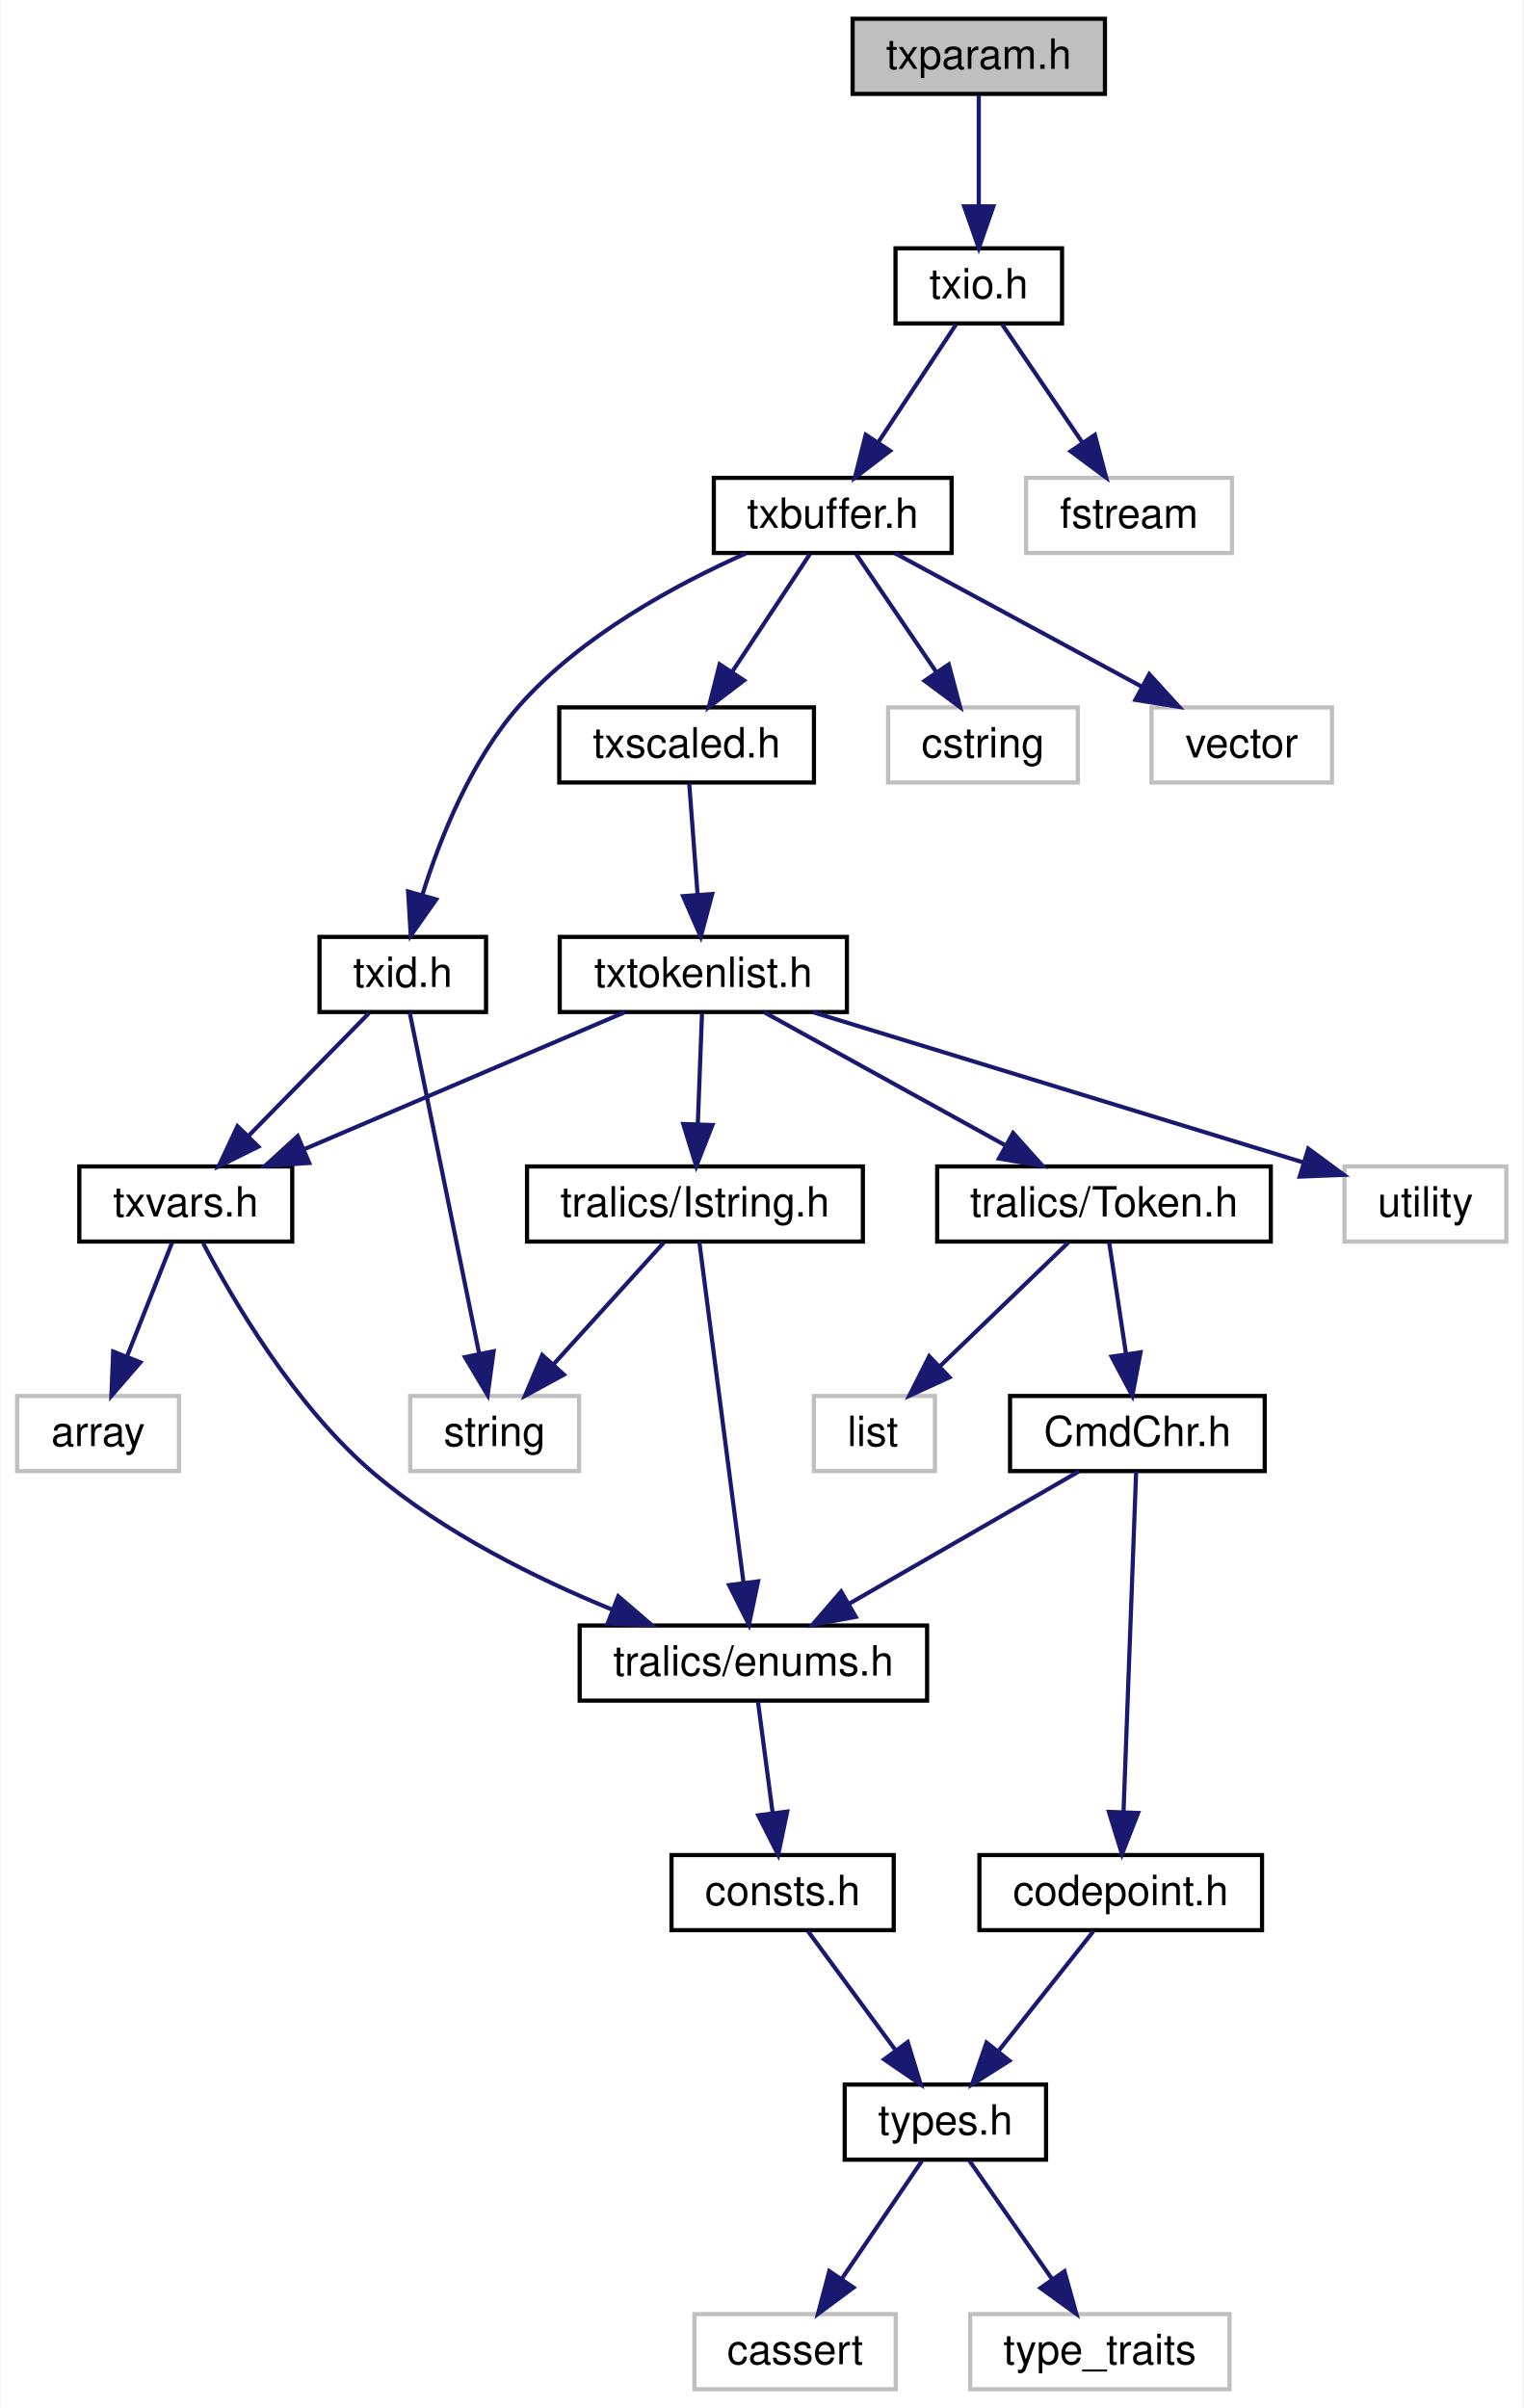
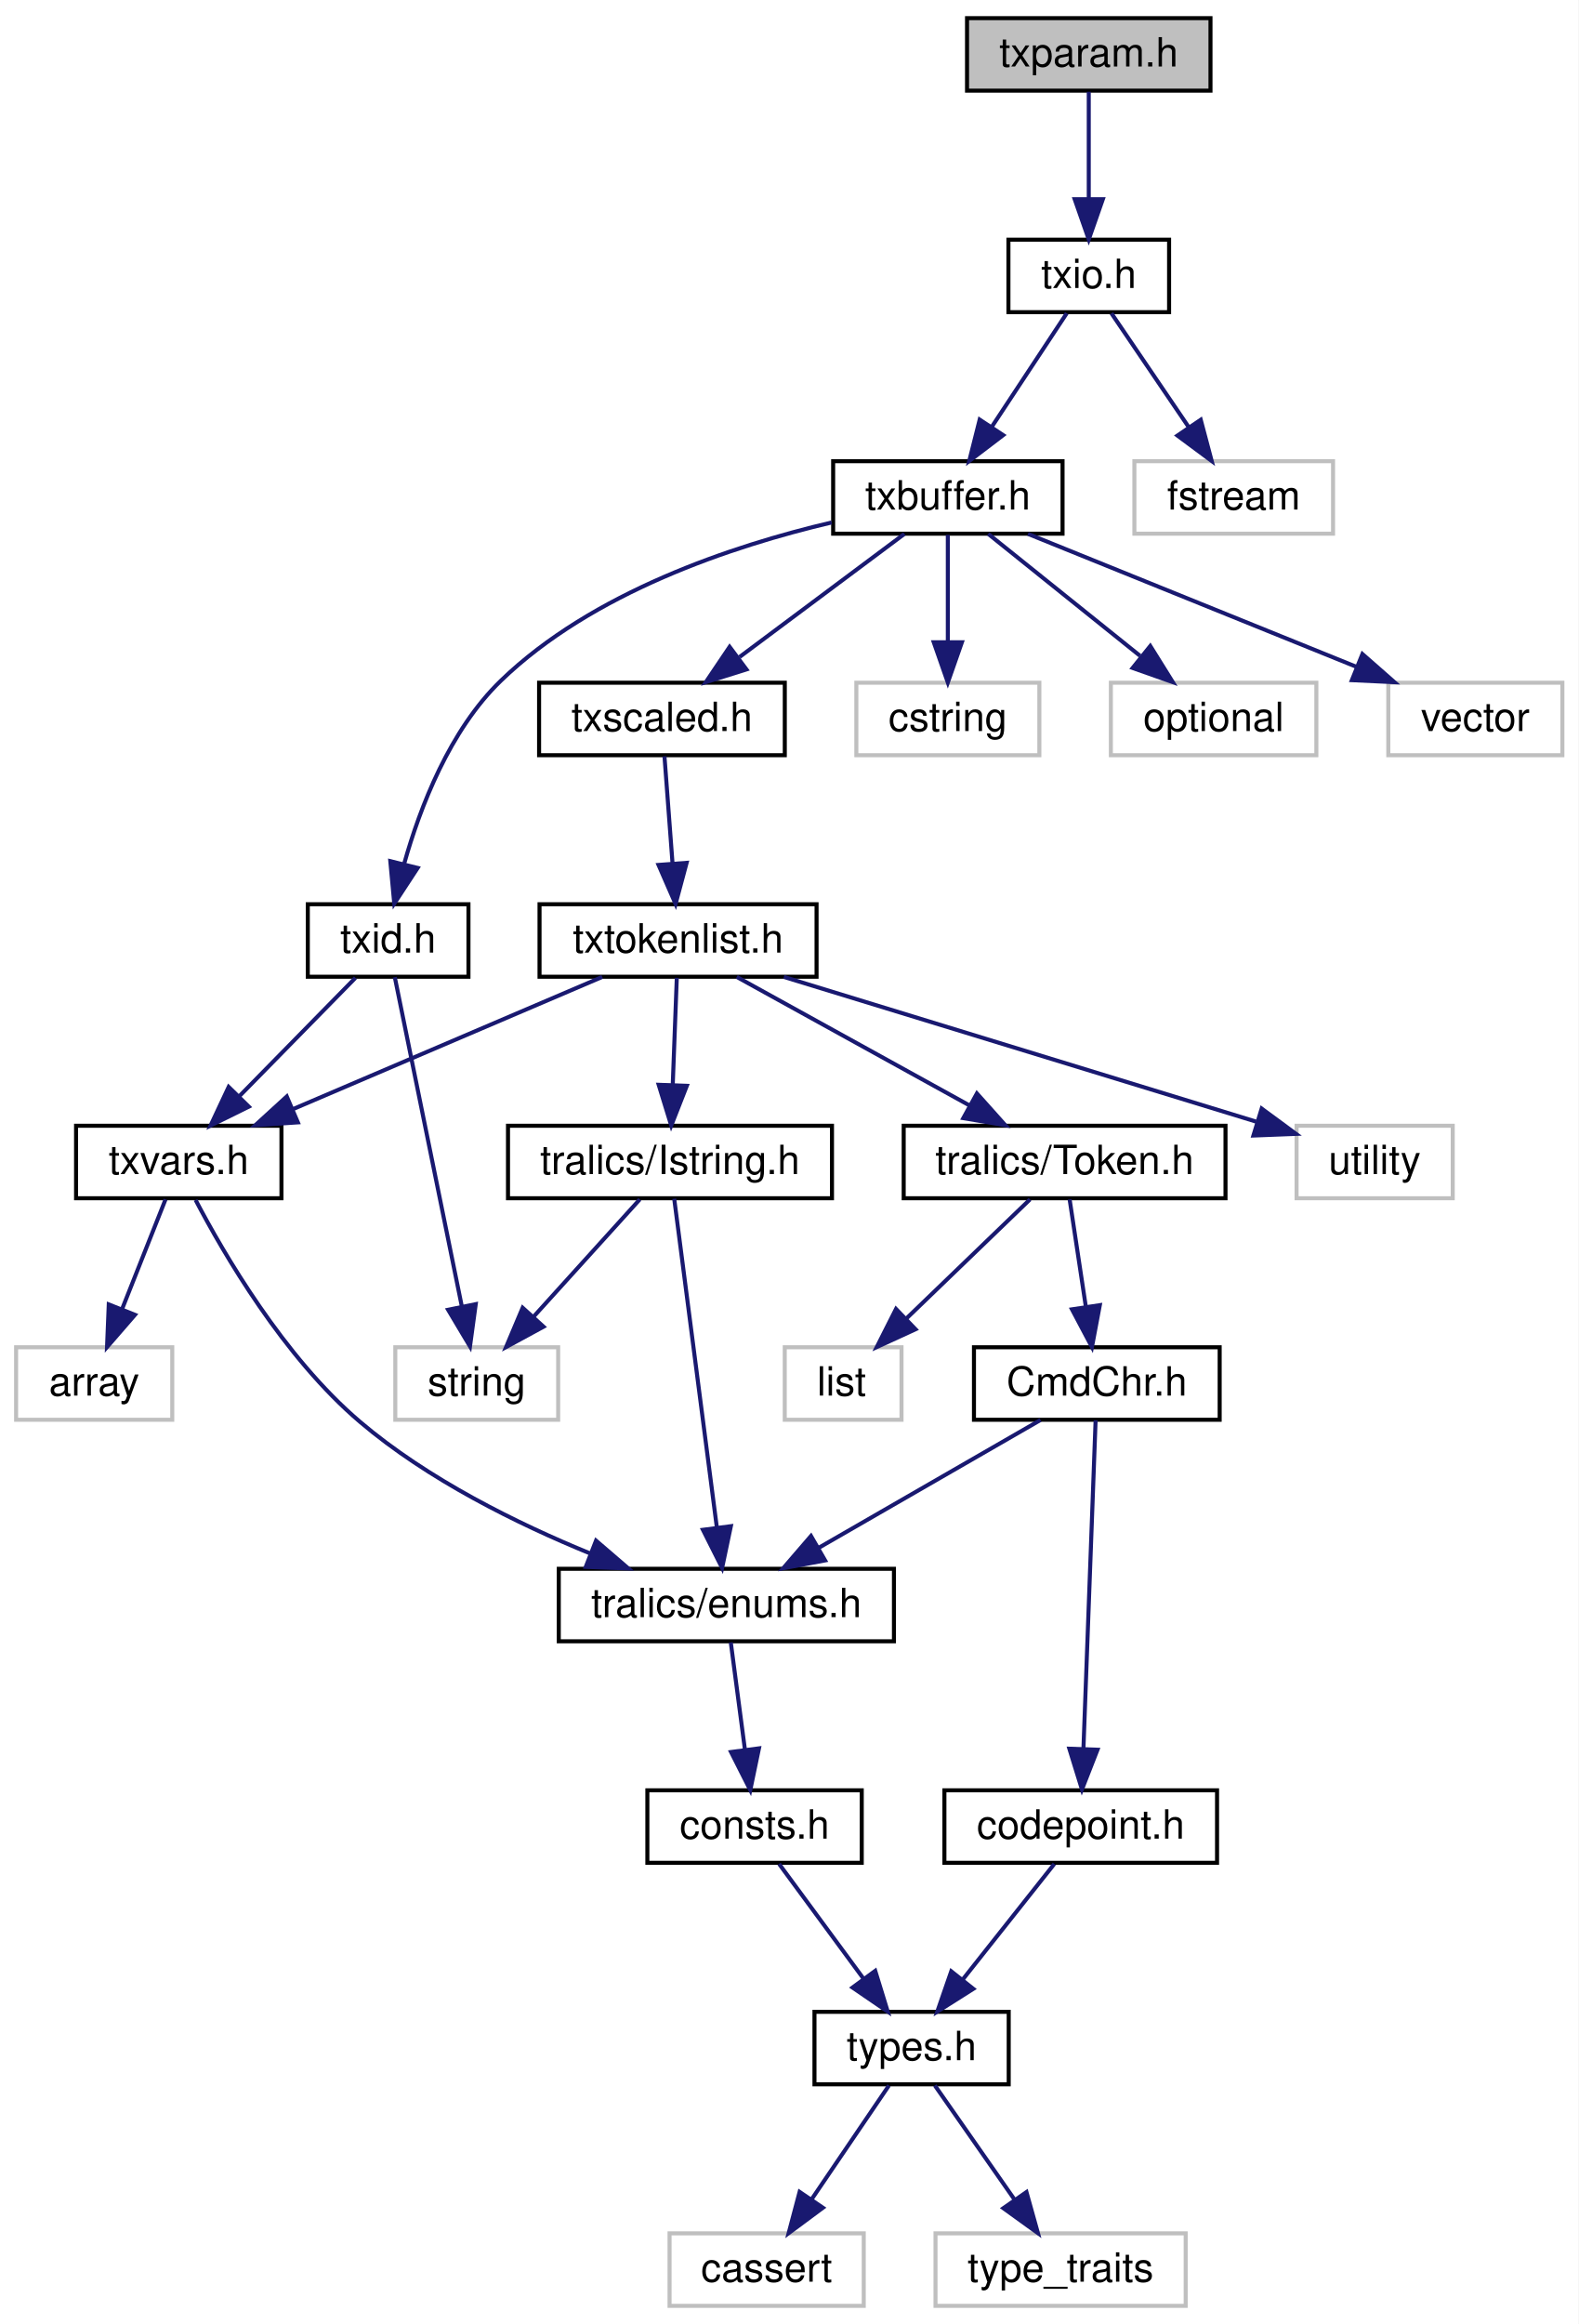
- <svg xmlns="http://www.w3.org/2000/svg" xmlns:xlink="http://www.w3.org/1999/xlink" width="365pt" height="577pt" viewBox="0.00 0.00 364.78 577.00">
+ <svg xmlns="http://www.w3.org/2000/svg" xmlns:xlink="http://www.w3.org/1999/xlink" width="392pt" height="577pt" viewBox="0.00 0.00 392.01 577.00">
  <g id="graph0" class="graph" transform="scale(1 1) rotate(0) translate(4 573)">
-     <polygon fill="white" stroke="transparent" points="-4,4 -4,-573 360.78,-573 360.78,4 -4,4" />
+     <polygon fill="white" stroke="transparent" points="-4,4 -4,-573 388.01,-573 388.01,4 -4,4" />
    <g id="node1" class="node">
      <g id="a_node1">
        <a xlink:title=" ">
-           <polygon fill="#bfbfbf" stroke="black" points="200.16,-550.5 200.16,-568.5 260.62,-568.5 260.62,-550.5 200.16,-550.5" />
-           <text text-anchor="middle" x="230.39" y="-556.5" font-family="Helvetica,sans-Serif" font-size="10.00">txparam.h</text>
+           <polygon fill="#bfbfbf" stroke="black" points="236.16,-550.5 236.16,-568.5 296.62,-568.5 296.62,-550.5 236.16,-550.5" />
+           <text text-anchor="middle" x="266.39" y="-556.5" font-family="Helvetica,sans-Serif" font-size="10.00">txparam.h</text>
        </a>
      </g>
    </g>
    <g id="node2" class="node">
      <g id="a_node2">
        <a xlink:href="../../de/d29/txio_8h.html" target="_top" xlink:title=" ">
-           <polygon fill="white" stroke="black" points="210.44,-495.5 210.44,-513.5 250.34,-513.5 250.34,-495.5 210.44,-495.5" />
-           <text text-anchor="middle" x="230.39" y="-501.5" font-family="Helvetica,sans-Serif" font-size="10.00">txio.h</text>
+           <polygon fill="white" stroke="black" points="246.44,-495.5 246.44,-513.5 286.34,-513.5 286.34,-495.5 246.44,-495.5" />
+           <text text-anchor="middle" x="266.39" y="-501.5" font-family="Helvetica,sans-Serif" font-size="10.00">txio.h</text>
        </a>
      </g>
    </g>
    <g id="edge1" class="edge">
-       <path fill="none" stroke="midnightblue" d="M230.39,-550.22C230.39,-543.18 230.39,-532.81 230.39,-523.83" />
-       <polygon fill="midnightblue" stroke="midnightblue" points="233.89,-523.55 230.39,-513.55 226.89,-523.55 233.89,-523.55" />
+       <path fill="none" stroke="midnightblue" d="M266.39,-550.22C266.39,-543.18 266.39,-532.81 266.39,-523.83" />
+       <polygon fill="midnightblue" stroke="midnightblue" points="269.89,-523.55 266.39,-513.55 262.89,-523.55 269.89,-523.55" />
    </g>
    <g id="node3" class="node">
      <g id="a_node3">
        <a xlink:href="../../dd/d74/txbuffer_8h.html" target="_top" xlink:title=" ">
-           <polygon fill="white" stroke="black" points="166.91,-440.5 166.91,-458.5 223.88,-458.5 223.88,-440.5 166.91,-440.5" />
-           <text text-anchor="middle" x="195.39" y="-446.5" font-family="Helvetica,sans-Serif" font-size="10.00">txbuffer.h</text>
+           <polygon fill="white" stroke="black" points="202.91,-440.5 202.91,-458.5 259.88,-458.5 259.88,-440.5 202.91,-440.5" />
+           <text text-anchor="middle" x="231.39" y="-446.5" font-family="Helvetica,sans-Serif" font-size="10.00">txbuffer.h</text>
        </a>
      </g>
    </g>
    <g id="edge2" class="edge">
-       <path fill="none" stroke="midnightblue" d="M224.92,-495.22C219.96,-487.71 212.5,-476.41 206.32,-467.05" />
-       <polygon fill="midnightblue" stroke="midnightblue" points="209.14,-464.97 200.71,-458.55 203.3,-468.82 209.14,-464.97" />
-     </g>
-     <g id="node23" class="node">
-       <g id="a_node23">
-         <a xlink:title=" ">
-           <polygon fill="white" stroke="#bfbfbf" points="241.72,-440.5 241.72,-458.5 291.06,-458.5 291.06,-440.5 241.72,-440.5" />
-           <text text-anchor="middle" x="266.39" y="-446.5" font-family="Helvetica,sans-Serif" font-size="10.00">fstream</text>
-         </a>
-       </g>
-     </g>
-     <g id="edge27" class="edge">
-       <path fill="none" stroke="midnightblue" d="M236.02,-495.22C241.12,-487.71 248.79,-476.41 255.15,-467.05" />
-       <polygon fill="midnightblue" stroke="midnightblue" points="258.2,-468.79 260.92,-458.55 252.41,-464.86 258.2,-468.79" />
+       <path fill="none" stroke="midnightblue" d="M260.92,-495.22C255.96,-487.71 248.5,-476.41 242.32,-467.05" />
+       <polygon fill="midnightblue" stroke="midnightblue" points="245.14,-464.97 236.71,-458.55 239.3,-468.82 245.14,-464.97" />
+     </g>
+     <g id="node24" class="node">
+       <g id="a_node24">
+         <a xlink:title=" ">
+           <polygon fill="white" stroke="#bfbfbf" points="277.72,-440.5 277.72,-458.5 327.06,-458.5 327.06,-440.5 277.72,-440.5" />
+           <text text-anchor="middle" x="302.39" y="-446.5" font-family="Helvetica,sans-Serif" font-size="10.00">fstream</text>
+         </a>
+       </g>
+     </g>
+     <g id="edge28" class="edge">
+       <path fill="none" stroke="midnightblue" d="M272.02,-495.22C277.12,-487.71 284.79,-476.41 291.15,-467.05" />
+       <polygon fill="midnightblue" stroke="midnightblue" points="294.2,-468.79 296.92,-458.55 288.41,-464.86 294.2,-468.79" />
    </g>
    <g id="node4" class="node">
      <g id="a_node4">
        <a xlink:href="../../d1/d9e/txid_8h.html" target="_top" xlink:title=" ">
          <polygon fill="white" stroke="black" points="72.44,-330.5 72.44,-348.5 112.34,-348.5 112.34,-330.5 72.44,-330.5" />
          <text text-anchor="middle" x="92.39" y="-336.5" font-family="Helvetica,sans-Serif" font-size="10.00">txid.h</text>
        </a>
      </g>
    </g>
    <g id="edge3" class="edge">
-       <path fill="none" stroke="midnightblue" d="M174.55,-440.38C158,-433.02 135.26,-420.77 120.39,-404 108.79,-390.91 101.34,-372.24 97.07,-358.54" />
-       <polygon fill="midnightblue" stroke="midnightblue" points="100.4,-357.47 94.3,-348.81 93.67,-359.38 100.4,-357.47" />
+       <path fill="none" stroke="midnightblue" d="M202.55,-443.29C177.96,-437.51 143.08,-425.93 120.39,-404 107.68,-391.71 100.34,-372.64 96.39,-358.61" />
+       <polygon fill="midnightblue" stroke="midnightblue" points="99.72,-357.51 93.91,-348.65 92.93,-359.2 99.72,-357.51" />
    </g>
    <g id="node13" class="node">
      <g id="a_node13">
        <a xlink:href="../../d9/d18/txscaled_8h.html" target="_top" xlink:title=" ">
          <polygon fill="white" stroke="black" points="129.88,-385.5 129.88,-403.5 190.9,-403.5 190.9,-385.5 129.88,-385.5" />
          <text text-anchor="middle" x="160.39" y="-391.5" font-family="Helvetica,sans-Serif" font-size="10.00">txscaled.h</text>
        </a>
      </g>
    </g>
    <g id="edge12" class="edge">
-       <path fill="none" stroke="midnightblue" d="M189.92,-440.22C184.96,-432.71 177.5,-421.41 171.32,-412.05" />
-       <polygon fill="midnightblue" stroke="midnightblue" points="174.14,-409.97 165.71,-403.55 168.3,-413.82 174.14,-409.97" />
+       <path fill="none" stroke="midnightblue" d="M220.61,-440.45C209.77,-432.36 192.82,-419.7 179.66,-409.88" />
+       <polygon fill="midnightblue" stroke="midnightblue" points="181.38,-406.8 171.28,-403.63 177.2,-412.41 181.38,-406.8" />
    </g>
    <g id="node21" class="node">
      <g id="a_node21">
        <a xlink:title=" ">
          <polygon fill="white" stroke="#bfbfbf" points="208.67,-385.5 208.67,-403.5 254.12,-403.5 254.12,-385.5 208.67,-385.5" />
          <text text-anchor="middle" x="231.39" y="-391.5" font-family="Helvetica,sans-Serif" font-size="10.00">cstring</text>
        </a>
      </g>
    </g>
    <g id="edge25" class="edge">
-       <path fill="none" stroke="midnightblue" d="M201.02,-440.22C206.12,-432.71 213.79,-421.41 220.15,-412.05" />
-       <polygon fill="midnightblue" stroke="midnightblue" points="223.2,-413.79 225.92,-403.55 217.41,-409.86 223.2,-413.79" />
+       <path fill="none" stroke="midnightblue" d="M231.39,-440.22C231.39,-433.18 231.39,-422.81 231.39,-413.83" />
+       <polygon fill="midnightblue" stroke="midnightblue" points="234.89,-413.55 231.39,-403.55 227.89,-413.55 234.89,-413.55" />
    </g>
    <g id="node22" class="node">
      <g id="a_node22">
        <a xlink:title=" ">
-           <polygon fill="white" stroke="#bfbfbf" points="271.78,-385.5 271.78,-403.5 315.01,-403.5 315.01,-385.5 271.78,-385.5" />
-           <text text-anchor="middle" x="293.39" y="-391.5" font-family="Helvetica,sans-Serif" font-size="10.00">vector</text>
+           <polygon fill="white" stroke="#bfbfbf" points="271.88,-385.5 271.88,-403.5 322.91,-403.5 322.91,-385.5 271.88,-385.5" />
+           <text text-anchor="middle" x="297.39" y="-391.5" font-family="Helvetica,sans-Serif" font-size="10.00">optional</text>
        </a>
      </g>
    </g>
    <g id="edge26" class="edge">
-       <path fill="none" stroke="midnightblue" d="M210.28,-440.45C225.96,-431.97 250.91,-418.48 269.38,-408.49" />
-       <polygon fill="midnightblue" stroke="midnightblue" points="271.24,-411.46 278.37,-403.63 267.91,-405.3 271.24,-411.46" />
+       <path fill="none" stroke="midnightblue" d="M241.42,-440.45C251.4,-432.43 266.95,-419.95 279.13,-410.17" />
+       <polygon fill="midnightblue" stroke="midnightblue" points="281.67,-412.62 287.27,-403.63 277.28,-407.16 281.67,-412.62" />
+     </g>
+     <g id="node23" class="node">
+       <g id="a_node23">
+         <a xlink:title=" ">
+           <polygon fill="white" stroke="#bfbfbf" points="340.78,-385.5 340.78,-403.5 384.01,-403.5 384.01,-385.5 340.78,-385.5" />
+           <text text-anchor="middle" x="362.39" y="-391.5" font-family="Helvetica,sans-Serif" font-size="10.00">vector</text>
+         </a>
+       </g>
+     </g>
+     <g id="edge27" class="edge">
+       <path fill="none" stroke="midnightblue" d="M251.29,-440.45C273.02,-431.66 308.06,-417.48 332.98,-407.4" />
+       <polygon fill="midnightblue" stroke="midnightblue" points="334.35,-410.62 342.31,-403.63 331.73,-404.13 334.35,-410.62" />
    </g>
    <g id="node5" class="node">
      <g id="a_node5">
        <a xlink:href="../../dc/de8/txvars_8h.html" target="_top" xlink:title=" ">
          <polygon fill="white" stroke="black" points="14.89,-275.5 14.89,-293.5 65.9,-293.5 65.9,-275.5 14.89,-275.5" />
          <text text-anchor="middle" x="40.39" y="-281.5" font-family="Helvetica,sans-Serif" font-size="10.00">txvars.h</text>
        </a>
      </g>
    </g>
    <g id="edge4" class="edge">
      <path fill="none" stroke="midnightblue" d="M84.27,-330.22C76.59,-322.39 64.88,-310.46 55.49,-300.89" />
      <polygon fill="midnightblue" stroke="midnightblue" points="57.79,-298.24 48.29,-293.55 52.79,-303.14 57.79,-298.24" />
    </g>
    <g id="node12" class="node">
      <g id="a_node12">
        <a xlink:title=" ">
          <polygon fill="white" stroke="#bfbfbf" points="94.17,-220.5 94.17,-238.5 134.62,-238.5 134.62,-220.5 94.17,-220.5" />
          <text text-anchor="middle" x="114.39" y="-226.5" font-family="Helvetica,sans-Serif" font-size="10.00">string</text>
        </a>
      </g>
    </g>
    <g id="edge11" class="edge">
      <path fill="none" stroke="midnightblue" d="M94.05,-330.38C97.56,-313.1 105.87,-272.33 110.71,-248.56" />
      <polygon fill="midnightblue" stroke="midnightblue" points="114.15,-249.21 112.72,-238.71 107.29,-247.81 114.15,-249.21" />
    </g>
    <g id="node6" class="node">
      <g id="a_node6">
        <a xlink:href="../../d0/d0b/enums_8h.html" target="_top" xlink:title=" ">
          <polygon fill="white" stroke="black" points="134.77,-165.5 134.77,-183.5 218.01,-183.5 218.01,-165.5 134.77,-165.5" />
          <text text-anchor="middle" x="176.39" y="-171.5" font-family="Helvetica,sans-Serif" font-size="10.00">tralics/enums.h</text>
        </a>
      </g>
    </g>
    <g id="edge5" class="edge">
      <path fill="none" stroke="midnightblue" d="M44.57,-275.08C51.49,-261.86 66.45,-236.1 85.39,-220 102.2,-205.71 124.39,-194.74 142.65,-187.27" />
      <polygon fill="midnightblue" stroke="midnightblue" points="144.02,-190.49 152.06,-183.58 141.47,-183.97 144.02,-190.49" />
    </g>
    <g id="node11" class="node">
      <g id="a_node11">
        <a xlink:title=" ">
          <polygon fill="white" stroke="#bfbfbf" points="0,-220.5 0,-238.5 38.78,-238.5 38.78,-220.5 0,-220.5" />
          <text text-anchor="middle" x="19.39" y="-226.5" font-family="Helvetica,sans-Serif" font-size="10.00">array</text>
        </a>
      </g>
    </g>
    <g id="edge10" class="edge">
      <path fill="none" stroke="midnightblue" d="M37.11,-275.22C34.23,-267.94 29.94,-257.11 26.3,-247.93" />
      <polygon fill="midnightblue" stroke="midnightblue" points="29.52,-246.56 22.58,-238.55 23.01,-249.14 29.52,-246.56" />
    </g>
    <g id="node7" class="node">
      <g id="a_node7">
        <a xlink:href="../../d8/db5/consts_8h.html" target="_top" xlink:title=" ">
          <polygon fill="white" stroke="black" points="156.77,-110.5 156.77,-128.5 210.01,-128.5 210.01,-110.5 156.77,-110.5" />
          <text text-anchor="middle" x="183.39" y="-116.5" font-family="Helvetica,sans-Serif" font-size="10.00">consts.h</text>
        </a>
      </g>
    </g>
    <g id="edge6" class="edge">
      <path fill="none" stroke="midnightblue" d="M177.49,-165.22C178.43,-158.1 179.82,-147.58 181.01,-138.53" />
      <polygon fill="midnightblue" stroke="midnightblue" points="184.49,-138.92 182.33,-128.55 177.55,-138.01 184.49,-138.92" />
    </g>
    <g id="node8" class="node">
      <g id="a_node8">
        <a xlink:href="../../d9/d49/types_8h.html" target="_top" xlink:title=" ">
          <polygon fill="white" stroke="black" points="198.27,-55.5 198.27,-73.5 246.51,-73.5 246.51,-55.5 198.27,-55.5" />
          <text text-anchor="middle" x="222.39" y="-61.5" font-family="Helvetica,sans-Serif" font-size="10.00">types.h</text>
        </a>
      </g>
    </g>
    <g id="edge7" class="edge">
      <path fill="none" stroke="midnightblue" d="M189.49,-110.22C195.07,-102.63 203.5,-91.18 210.43,-81.76" />
      <polygon fill="midnightblue" stroke="midnightblue" points="213.36,-83.68 216.47,-73.55 207.72,-79.53 213.36,-83.68" />
    </g>
    <g id="node9" class="node">
      <g id="a_node9">
        <a xlink:title=" ">
          <polygon fill="white" stroke="#bfbfbf" points="162.28,-0.5 162.28,-18.5 210.51,-18.5 210.51,-0.5 162.28,-0.5" />
          <text text-anchor="middle" x="186.39" y="-6.5" font-family="Helvetica,sans-Serif" font-size="10.00">cassert</text>
        </a>
      </g>
    </g>
    <g id="edge8" class="edge">
      <path fill="none" stroke="midnightblue" d="M216.77,-55.22C211.66,-47.71 203.99,-36.41 197.63,-27.05" />
      <polygon fill="midnightblue" stroke="midnightblue" points="200.37,-24.86 191.86,-18.55 194.58,-28.79 200.37,-24.86" />
    </g>
    <g id="node10" class="node">
      <g id="a_node10">
        <a xlink:title=" ">
          <polygon fill="white" stroke="#bfbfbf" points="228.33,-0.5 228.33,-18.5 290.46,-18.5 290.46,-0.5 228.33,-0.5" />
          <text text-anchor="middle" x="259.39" y="-6.5" font-family="Helvetica,sans-Serif" font-size="10.00">type_traits</text>
        </a>
      </g>
    </g>
    <g id="edge9" class="edge">
      <path fill="none" stroke="midnightblue" d="M228.17,-55.22C233.47,-47.63 241.47,-36.18 248.04,-26.76" />
      <polygon fill="midnightblue" stroke="midnightblue" points="250.92,-28.75 253.77,-18.55 245.18,-24.75 250.92,-28.75" />
    </g>
    <g id="node14" class="node">
      <g id="a_node14">
        <a xlink:href="../../dc/d91/txtokenlist_8h.html" target="_top" xlink:title=" ">
          <polygon fill="white" stroke="black" points="129.99,-330.5 129.99,-348.5 198.79,-348.5 198.79,-330.5 129.99,-330.5" />
          <text text-anchor="middle" x="164.39" y="-336.5" font-family="Helvetica,sans-Serif" font-size="10.00">txtokenlist.h</text>
        </a>
      </g>
    </g>
    <g id="edge13" class="edge">
      <path fill="none" stroke="midnightblue" d="M161.02,-385.22C161.55,-378.1 162.35,-367.58 163.03,-358.53" />
      <polygon fill="midnightblue" stroke="midnightblue" points="166.52,-358.78 163.78,-348.55 159.54,-358.26 166.52,-358.78" />
    </g>
    <g id="edge23" class="edge">
      <path fill="none" stroke="midnightblue" d="M145.56,-330.45C125.17,-321.73 92.4,-307.73 68.86,-297.67" />
      <polygon fill="midnightblue" stroke="midnightblue" points="69.97,-294.34 59.4,-293.63 67.22,-300.77 69.97,-294.34" />
    </g>
    <g id="node15" class="node">
      <g id="a_node15">
        <a xlink:href="../../d5/daf/_istring_8h.html" target="_top" xlink:title=" ">
          <polygon fill="white" stroke="black" points="122.16,-275.5 122.16,-293.5 202.62,-293.5 202.62,-275.5 122.16,-275.5" />
          <text text-anchor="middle" x="162.39" y="-281.5" font-family="Helvetica,sans-Serif" font-size="10.00">tralics/Istring.h</text>
        </a>
      </g>
    </g>
    <g id="edge14" class="edge">
      <path fill="none" stroke="midnightblue" d="M164.08,-330.22C163.81,-323.18 163.42,-312.81 163.08,-303.83" />
      <polygon fill="midnightblue" stroke="midnightblue" points="166.57,-303.41 162.7,-293.55 159.58,-303.67 166.57,-303.41" />
    </g>
    <g id="node16" class="node">
      <g id="a_node16">
        <a xlink:href="../../dd/dcd/_token_8h.html" target="_top" xlink:title=" ">
          <polygon fill="white" stroke="black" points="220.43,-275.5 220.43,-293.5 300.35,-293.5 300.35,-275.5 220.43,-275.5" />
          <text text-anchor="middle" x="260.39" y="-281.5" font-family="Helvetica,sans-Serif" font-size="10.00">tralics/Token.h</text>
        </a>
      </g>
    </g>
    <g id="edge17" class="edge">
      <path fill="none" stroke="midnightblue" d="M178.97,-330.45C194.34,-321.97 218.77,-308.48 236.87,-298.49" />
      <polygon fill="midnightblue" stroke="midnightblue" points="238.61,-301.52 245.67,-293.63 235.23,-295.39 238.61,-301.52" />
    </g>
    <g id="node20" class="node">
      <g id="a_node20">
        <a xlink:title=" ">
          <polygon fill="white" stroke="#bfbfbf" points="318,-275.5 318,-293.5 356.78,-293.5 356.78,-275.5 318,-275.5" />
          <text text-anchor="middle" x="337.39" y="-281.5" font-family="Helvetica,sans-Serif" font-size="10.00">utility</text>
        </a>
      </g>
    </g>
    <g id="edge24" class="edge">
      <path fill="none" stroke="midnightblue" d="M190.67,-330.45C222.22,-320.78 275.02,-304.61 307.93,-294.53" />
      <polygon fill="midnightblue" stroke="midnightblue" points="309.33,-297.76 317.86,-291.48 307.28,-291.07 309.33,-297.76" />
    </g>
    <g id="edge15" class="edge">
      <path fill="none" stroke="midnightblue" d="M163.44,-275.38C165.67,-258.18 170.92,-217.7 174.01,-193.89" />
      <polygon fill="midnightblue" stroke="midnightblue" points="177.51,-194.08 175.33,-183.71 170.57,-193.18 177.51,-194.08" />
    </g>
    <g id="edge16" class="edge">
      <path fill="none" stroke="midnightblue" d="M154.89,-275.22C147.88,-267.47 137.22,-255.7 128.59,-246.18" />
      <polygon fill="midnightblue" stroke="midnightblue" points="130.99,-243.61 121.68,-238.55 125.8,-248.31 130.99,-243.61" />
    </g>
    <g id="node17" class="node">
      <g id="a_node17">
        <a xlink:href="../../d2/d68/_cmd_chr_8h.html" target="_top" xlink:title=" ">
          <polygon fill="white" stroke="black" points="237.88,-220.5 237.88,-238.5 298.9,-238.5 298.9,-220.5 237.88,-220.5" />
          <text text-anchor="middle" x="268.39" y="-226.5" font-family="Helvetica,sans-Serif" font-size="10.00">CmdChr.h</text>
        </a>
      </g>
    </g>
    <g id="edge18" class="edge">
      <path fill="none" stroke="midnightblue" d="M261.64,-275.22C262.72,-268.1 264.3,-257.58 265.67,-248.53" />
      <polygon fill="midnightblue" stroke="midnightblue" points="269.14,-248.96 267.18,-238.55 262.22,-247.92 269.14,-248.96" />
    </g>
    <g id="node19" class="node">
      <g id="a_node19">
        <a xlink:title=" ">
          <polygon fill="white" stroke="#bfbfbf" points="190.89,-220.5 190.89,-238.5 219.89,-238.5 219.89,-220.5 190.89,-220.5" />
          <text text-anchor="middle" x="205" y="-226.5" font-family="Helvetica,sans-Serif" font-size="10.00">list</text>
        </a>
      </g>
    </g>
    <g id="edge22" class="edge">
      <path fill="none" stroke="midnightblue" d="M251.8,-275.22C243.6,-267.32 231.05,-255.22 221.07,-245.61" />
      <polygon fill="midnightblue" stroke="midnightblue" points="223.37,-242.97 213.74,-238.55 218.52,-248.01 223.37,-242.97" />
    </g>
    <g id="edge21" class="edge">
      <path fill="none" stroke="midnightblue" d="M254.42,-220.45C239.83,-212.05 216.71,-198.72 199.41,-188.76" />
      <polygon fill="midnightblue" stroke="midnightblue" points="200.91,-185.58 190.5,-183.63 197.41,-191.65 200.91,-185.58" />
    </g>
    <g id="node18" class="node">
      <g id="a_node18">
        <a xlink:href="../../d8/d47/codepoint_8h.html" target="_top" xlink:title=" ">
          <polygon fill="white" stroke="black" points="230.54,-110.5 230.54,-128.5 298.25,-128.5 298.25,-110.5 230.54,-110.5" />
          <text text-anchor="middle" x="264.39" y="-116.5" font-family="Helvetica,sans-Serif" font-size="10.00">codepoint.h</text>
        </a>
      </g>
    </g>
    <g id="edge19" class="edge">
      <path fill="none" stroke="midnightblue" d="M268.09,-220.38C267.45,-203.18 265.95,-162.7 265.07,-138.89" />
      <polygon fill="midnightblue" stroke="midnightblue" points="268.56,-138.58 264.7,-128.71 261.57,-138.83 268.56,-138.58" />
    </g>
    <g id="edge20" class="edge">
      <path fill="none" stroke="midnightblue" d="M257.83,-110.22C251.75,-102.55 242.55,-90.94 235.05,-81.47" />
      <polygon fill="midnightblue" stroke="midnightblue" points="237.72,-79.21 228.77,-73.55 232.24,-83.56 237.72,-79.21" />
    </g>
  </g>
</svg>
